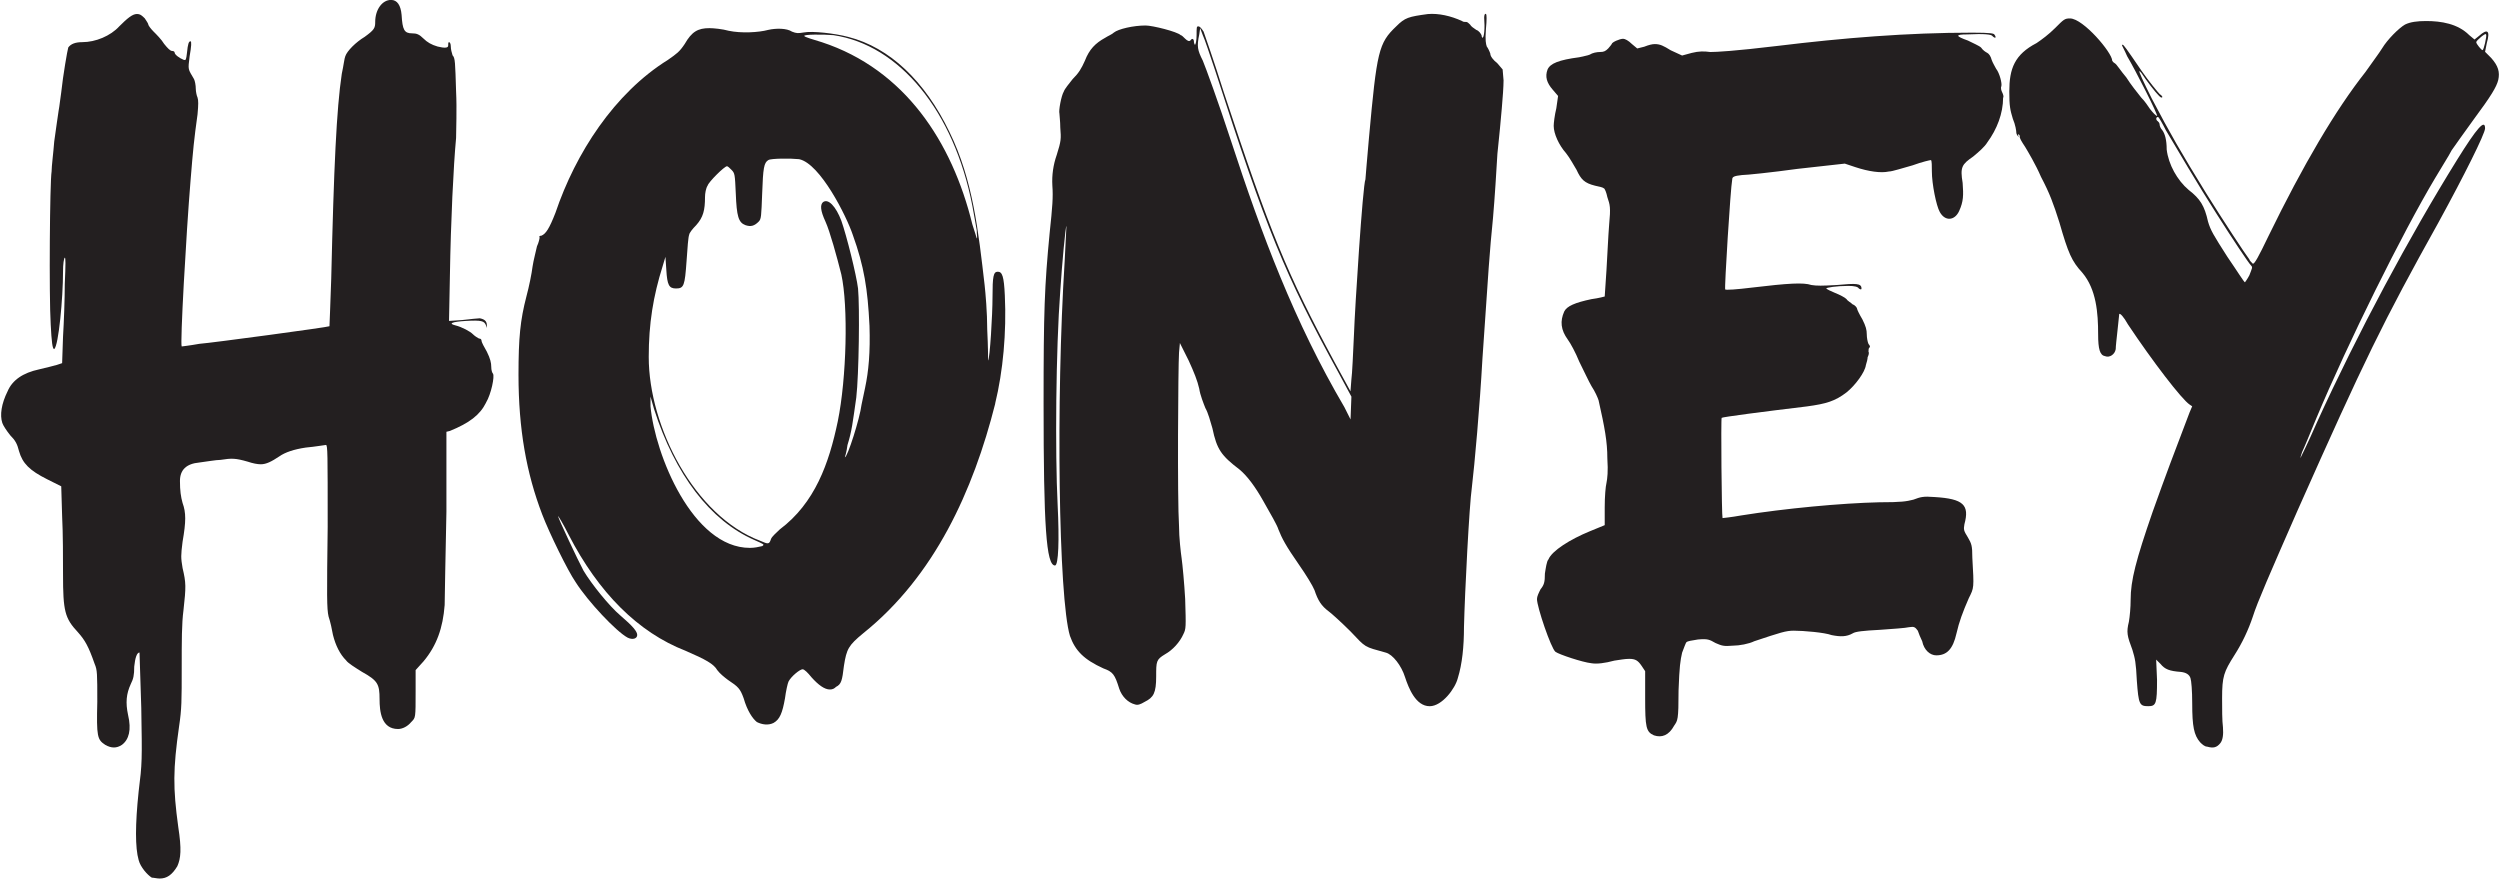
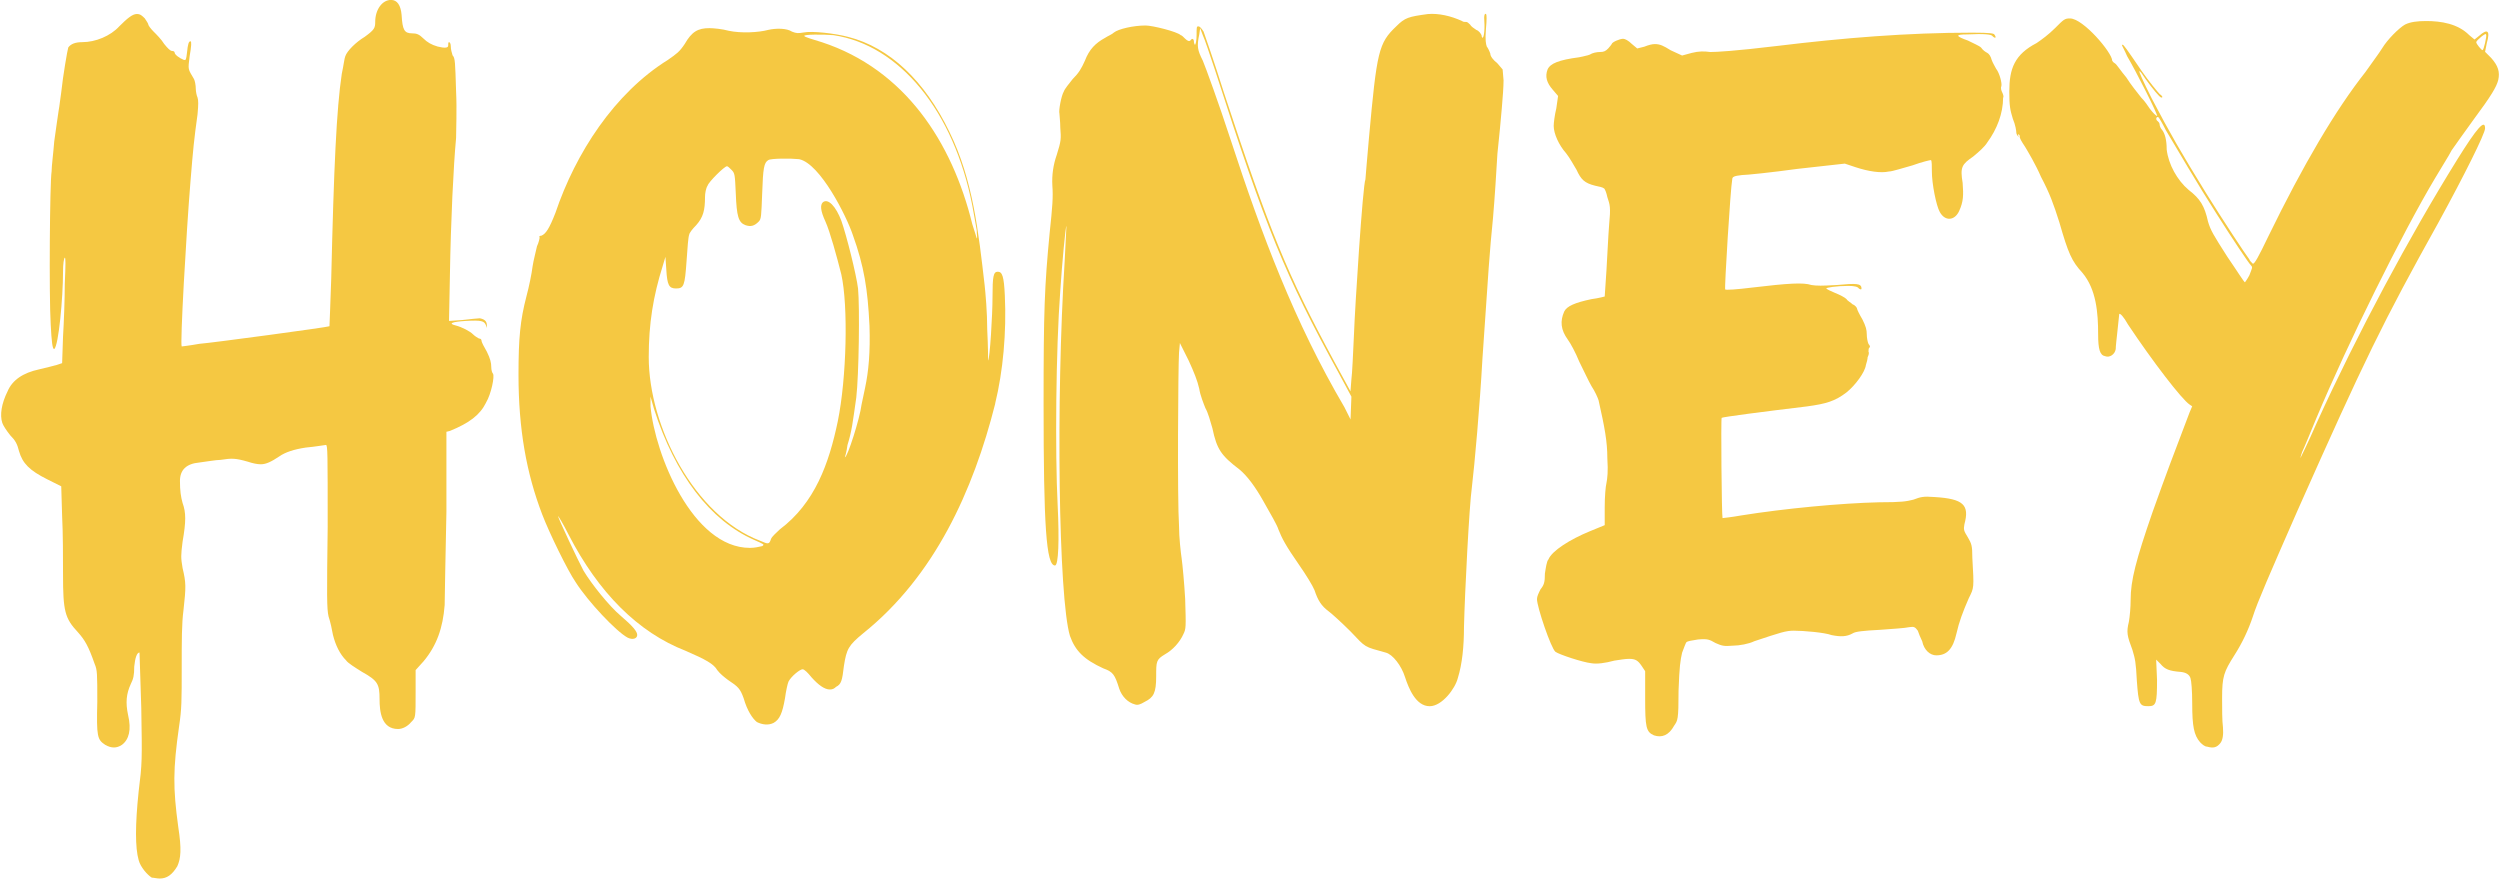
<svg xmlns="http://www.w3.org/2000/svg" id="Layer_1" width="1.4in" height=".492in" version="1.1" viewBox="0 0 100.803 35.457">
  <defs>
    <style>
      .st0 {
-         fill: #231f20;
+         fill: #F5C842;
      }
    </style>
  </defs>
  <path class="st0" d="M19.568,16.255c-.248.497-.674.816-1.455,1.136l-.142.035v3.229c-.035,1.775-.071,3.479-.071,3.763-.071.923-.319,1.633-.852,2.271l-.32.354v.853c0,1.1,0,1.064-.177,1.242-.142.177-.355.283-.532.283-.675,0-.746-.709-.746-1.206,0-.604-.071-.746-.71-1.101-.284-.178-.568-.354-.639-.461-.249-.249-.426-.604-.532-1.029-.036-.213-.106-.533-.178-.746-.071-.319-.071-.78-.035-3.62,0-2.981,0-3.301-.071-3.301-.036,0-.426.071-.816.106q-.709.106-1.064.355c-.319.213-.533.319-.746.319-.142,0-.319-.035-.532-.106-.497-.142-.639-.142-1.1-.071-.178,0-.568.071-.852.106q-.781.071-.781.745c0,.391.036.64.106.888.142.391.142.745,0,1.562-.071.568-.071.639,0,1.064.142.604.142.746.036,1.704-.071.532-.071,1.242-.071,2.307,0,1.349,0,1.669-.106,2.378-.248,1.739-.248,2.484-.035,4.047.142.922.106,1.277-.036,1.597-.213.354-.426.497-.71.497-.106,0-.249-.035-.319-.035-.177-.107-.461-.427-.532-.71-.142-.497-.142-1.42,0-2.769.142-1.136.142-1.242.106-3.372-.036-1.242-.071-2.235-.071-2.235-.106,0-.177.213-.213.567,0,.354-.035.497-.142.71-.178.391-.213.745-.107,1.242.142.604.036.994-.248,1.207-.213.142-.426.142-.674,0-.32-.213-.355-.32-.32-1.739,0-1.136,0-1.278-.106-1.526-.248-.71-.39-.958-.674-1.277-.532-.568-.603-.853-.603-2.343,0-.604,0-1.668-.036-2.343l-.036-1.206-.568-.284c-.709-.355-.994-.639-1.136-1.136-.071-.284-.142-.426-.355-.639-.142-.178-.284-.391-.319-.497-.106-.32-.035-.781.213-1.278q.284-.674,1.278-.887c.284-.071.604-.142.71-.178l.213-.071.036-1.065c.035-.568.071-1.526.071-2.129.036-.816.036-1.065,0-1.065-.036.036-.071.249-.071.568,0,1.065-.178,2.981-.355,3.124-.071,0-.106-.284-.142-.994-.071-1.171-.036-5.75.036-6.176,0-.213.071-.746.106-1.207.071-.497.142-1.029.177-1.242.036-.178.071-.533.106-.746.071-.674.249-1.704.284-1.81.106-.142.284-.213.568-.213.532,0,1.136-.249,1.491-.639.319-.32.532-.497.709-.497.142,0,.213.071.32.177.071.106.142.213.142.249s.106.178.213.284.32.319.426.497c.142.178.249.284.319.284s.106.035.106.071c0,.071.177.213.355.284.106.035.106,0,.142-.284.035-.355.071-.461.142-.461q.071,0-.035.604c-.071.568-.071.497.177.923.036.071.071.249.071.39,0,.106.036.284.071.355.036.106.036.284,0,.674-.142,1.029-.178,1.384-.284,2.697-.177,2.165-.426,6.602-.355,6.673,0,0,.32-.036.71-.106.497-.036,5.217-.674,5.253-.71,0,0,.036-.852.071-1.917.106-4.507.213-6.85.426-8.27.071-.32.106-.639.142-.71.071-.213.426-.568.781-.781.391-.284.426-.355.426-.604,0-.497.284-.887.639-.887.249,0,.391.213.426.604.036.603.106.745.426.745.177,0,.284.036.461.213.142.142.319.249.567.319q.426.106.426-.035c0-.071,0-.142.035-.142.036,0,.071.071.071.177s.036.249.071.355c.106.106.106.284.142,1.455.036.71,0,1.562,0,1.881-.106,1.136-.213,3.336-.249,5.537l-.036,1.846.533-.036c.319-.036.639-.071.71-.071.177.035.284.106.284.284v.106l-.036-.106c-.071-.177-.177-.213-.816-.177-.567.035-.709.106-.426.177.284.071.604.249.71.355.071.071.177.142.249.178.071,0,.106.035.106.106,0,.035.106.248.213.426.142.284.177.461.177.604s.036.248.071.284c.071.106-.071.816-.284,1.171Z" />
  <path class="st0" d="M40.119,16.291c-.887,3.514-2.449,6.957-5.324,9.264-.604.497-.674.639-.781,1.313-.071.603-.106.745-.319.852-.071.071-.142.106-.249.106-.213,0-.461-.178-.746-.497-.142-.178-.284-.319-.355-.319-.106,0-.461.284-.568.497-.035.071-.106.391-.142.674-.106.604-.213.853-.461.994-.213.106-.461.071-.674-.035-.178-.143-.391-.462-.533-.959-.142-.39-.213-.461-.639-.745-.142-.106-.319-.248-.426-.391-.142-.248-.461-.426-1.278-.78-1.917-.745-3.514-2.343-4.721-4.686-.213-.426-.426-.78-.426-.745,0,.071.816,1.811,1.029,2.201.319.532,1.029,1.419,1.491,1.81.497.426.674.639.674.781,0,.142-.177.213-.39.106-.461-.249-1.597-1.455-2.094-2.236-.319-.461-1.065-1.987-1.349-2.732-.639-1.669-.958-3.443-.958-5.644,0-1.491.071-2.201.32-3.159.106-.391.213-.923.248-1.207.036-.249.142-.639.178-.816.071-.142.106-.319.106-.355-.036-.035,0-.071.071-.071.178-.071.319-.284.568-.923.816-2.414,2.378-4.827,4.543-6.175.355-.249.461-.32.674-.639.284-.497.533-.639.994-.639.178,0,.533.036.781.106.497.106,1.207.071,1.597-.036.319-.071.745-.071.958.071.178.071.249.071.461.035.355-.071,1.278.036,1.81.178,1.668.426,3.088,1.774,4.082,3.833.958,1.952,1.171,4.046,1.42,6.176.035.319.106,1.1.106,1.81.035.674.035,1.242.035,1.242.071-.071.178-1.846.178-2.556,0-.852.036-1.029.213-1.029s.249.178.284.958c.071,1.491-.071,3.052-.391,4.365ZM35.044,13.132c-.071-1.455-.213-2.378-.674-3.656-.249-.745-1.313-2.875-2.165-3.052-.32-.035-1.136-.035-1.242.036-.178.106-.213.319-.249,1.349-.036.923-.036,1.029-.142,1.136-.177.178-.319.213-.532.142-.284-.106-.355-.355-.391-1.278-.036-.781-.036-.816-.177-.958-.071-.071-.142-.142-.178-.142-.106,0-.745.639-.781.781-.071.106-.106.319-.106.461,0,.532-.071.816-.355,1.136-.142.142-.284.319-.284.39-.036.071-.071.533-.106,1.065-.071.994-.106,1.1-.426,1.1-.284,0-.354-.142-.39-.745l-.036-.532-.106.354c-.391,1.243-.568,2.343-.568,3.691,0,2.804,1.846,6.424,4.507,7.418.32.142.355.142.426-.071.035-.106.213-.248.355-.391,1.419-1.064,1.987-2.661,2.342-4.365.355-1.739.426-4.649.142-5.927-.178-.709-.461-1.739-.639-2.129-.213-.461-.213-.674-.106-.781.213-.177.533.177.746.745.213.604.603,2.165.674,2.733.071.746.035,3.479-.071,4.401-.142.993-.177,1.349-.355,1.916-.035.284-.106.497-.106.497.106,0,.604-1.562.674-2.129.036-.177.107-.497.142-.674.142-.674.213-1.419.178-2.52ZM30.395,21.792c-1.775-.781-3.194-2.627-4.046-5.289l-.142-.497v.39c.178,1.952,1.704,5.715,4.011,5.715.178,0,.355-.036.497-.071.106-.071.071-.071-.319-.248ZM39.374,9.299c-.036-.177-.107-.639-.178-.994-.745-3.833-2.946-6.495-5.608-6.886-.39-.035-1.242-.035-1.171.036,0,.036.355.142.709.249,3.336,1.1,5.253,4.011,6.069,7.347.106.319.178.568.178.568.035,0,0-.142,0-.319Z" />
  <path class="st0" d="M60.635,3.229c0,.249-.036.746-.071,1.136-.035.391-.106,1.207-.178,1.846-.035.604-.106,1.775-.178,2.591-.142,1.42-.177,2.023-.426,5.679-.106,1.917-.319,4.294-.426,5.182-.106.745-.284,4.224-.319,5.644,0,.78-.071,1.49-.248,2.058-.106.427-.639,1.136-1.136,1.136-.568,0-.853-.745-.994-1.171-.142-.461-.497-.923-.78-.993-.888-.249-.781-.178-1.42-.853-.355-.354-.745-.71-.888-.816-.284-.213-.426-.426-.567-.852-.071-.178-.355-.639-.604-.994-.568-.815-.71-1.1-.852-1.455-.036-.142-.319-.639-.604-1.136q-.497-.887-.959-1.277c-.745-.568-.922-.816-1.1-1.668-.071-.249-.178-.639-.284-.816-.071-.178-.213-.532-.248-.781-.071-.319-.213-.674-.426-1.136l-.355-.71-.035.391c-.036.568-.071,5.927,0,6.992,0,.461.07,1.064.106,1.313.035.248.106.993.142,1.633.035,1.136.035,1.206-.071,1.419-.142.319-.426.639-.745.816-.354.213-.354.284-.354.888,0,.674-.106.852-.462,1.029-.177.106-.283.142-.39.106-.284-.071-.533-.319-.64-.639-.177-.568-.248-.675-.639-.816-.78-.355-1.136-.71-1.349-1.313-.461-1.526-.568-9.512-.213-15.12.035-.71.071-1.349.071-1.419-.036,0-.178,1.526-.249,2.626-.177,2.343-.212,6.495-.106,8.625.071,1.42.035,2.448-.106,2.448-.355,0-.461-1.597-.461-6.53,0-3.727.035-4.72.248-6.921.106-.994.142-1.419.106-1.881q-.035-.639.178-1.242c.178-.568.178-.639.142-1.1,0-.249-.035-.497-.035-.568-.036-.106.071-.71.178-.888.035-.106.213-.319.354-.497.249-.249.355-.426.497-.746.178-.461.426-.709.816-.923.106-.071.284-.142.354-.213.178-.142.781-.284,1.278-.284.283,0,1.277.249,1.419.39.036,0,.106.071.178.142q.143.142.213.071c.071-.106.143-.071.143.071,0,.036.035.106.035.106.035,0,.071-.178.071-.391,0-.319,0-.354.07-.354.071,0,.143.106.213.213.036.106.427,1.207.816,2.449,1.846,5.608,2.556,7.347,4.473,10.896l.639,1.171.035-.461c.035-.249.071-1.1.106-1.846.035-1.029.355-6.034.462-6.247,0-.071.07-.816.142-1.668.319-3.514.391-3.833,1.101-4.507.354-.355.496-.391,1.277-.497.426-.036.923.071,1.384.284.036.036.106.036.178.036.035,0,.106.071.143.106.035.071.142.142.248.213.106.036.178.142.213.213,0,.071.035.106.035.106.071,0,.106-.39.071-.816,0-.106.035-.178.071-.142.035,0,.035.249,0,.604-.036.461,0,.603.035.709.035.036.106.178.142.284,0,.106.106.249.284.39l.213.249.036.426ZM54.459,16.929l.035-.922-.497-.923c-2.2-4.011-2.945-5.856-5.004-12.245-.213-.639-.426-1.278-.497-1.42l-.106-.284-.035.249c-.106.497-.071.639.142,1.064.106.249.639,1.704,1.136,3.23,1.242,3.797,2.556,7.311,4.578,10.754l.249.497Z" />
  <path class="st0" d="M80.795,3.939c0,.639-.248,1.278-.639,1.81-.106.178-.355.391-.568.568-.461.319-.532.426-.426,1.065.036.497.036.745-.142,1.136-.178.39-.568.426-.781.036-.142-.249-.319-1.136-.319-1.633,0-.213,0-.426-.035-.461-.036,0-.355.071-.745.213-.391.106-.816.249-.959.249-.319.071-.816,0-1.349-.177l-.426-.142-1.916.213c-1.029.142-2.059.249-2.236.249-.319.035-.391.071-.391.177-.071.355-.319,4.401-.284,4.437,0,.036.497,0,1.065-.071,1.49-.178,2.094-.213,2.413-.106.213.035.426.035,1.029,0,.781-.071.994-.071.994.142q0,.071-.106,0c-.036-.071-.178-.106-.427-.106-.461,0-.922.071-.887.106.035.036.178.106.354.178.178.071.391.177.462.249.035.071.178.142.248.213.106.035.178.142.178.177,0,.036.106.249.213.426.142.284.178.426.178.604,0,.142.035.319.07.391.071.071.071.142.036.142-.036.036-.036.106-.036.178.036.036,0,.142-.035.213,0,.071-.035.213-.071.319-.035.284-.426.816-.78,1.101-.462.354-.816.461-1.598.567-1.774.213-3.407.426-3.442.461-.035,0,0,3.975.035,4.046,0,0,.355-.035.746-.106,1.774-.284,4.046-.497,5.572-.532.922,0,1.1-.036,1.384-.106.284-.106.391-.143.852-.106,1.172.07,1.42.319,1.207,1.1-.035.213-.035.249.142.532.143.249.178.32.178.816.071,1.242.071,1.207-.142,1.633-.249.568-.391.958-.497,1.42-.143.639-.391.888-.816.888-.249,0-.497-.214-.568-.568-.07-.142-.142-.319-.177-.426-.106-.142-.143-.178-.355-.142-.142.035-.674.07-1.171.106-.675.035-.994.07-1.101.142-.248.142-.497.142-.852.071-.284-.106-1.136-.178-1.526-.178-.319,0-.532.071-1.597.426-.213.106-.604.178-.853.178-.39.035-.461,0-.709-.106-.249-.143-.319-.178-.71-.143-.249.036-.426.071-.462.106-.035.036-.106.249-.177.427-.071.319-.107.532-.143,1.525,0,1.207-.035,1.207-.178,1.42-.213.391-.496.497-.815.391-.32-.143-.355-.319-.355-1.526v-1.064l-.142-.213c-.143-.213-.249-.284-.497-.284-.178,0-.355.035-.604.071-.391.106-.71.142-.923.106-.354-.036-1.313-.355-1.455-.462-.178-.142-.745-1.81-.745-2.129,0-.106.071-.249.142-.391.143-.178.178-.284.178-.639.035-.214.071-.497.142-.568.143-.354.888-.816,1.668-1.136l.604-.248v-.71c0-.462.036-.852.071-.994.035-.178.071-.461.035-.993,0-.675-.106-1.242-.354-2.343-.035-.106-.142-.355-.284-.568-.106-.178-.319-.639-.497-.994-.142-.354-.354-.745-.461-.887-.284-.39-.319-.745-.143-1.136.106-.213.427-.355,1.101-.497.284-.036.532-.106.532-.106,0,0,.036-.497.071-1.065s.071-1.384.106-1.81c.071-.746.035-.816-.071-1.136-.035-.178-.106-.355-.142-.355-.035-.036-.178-.071-.354-.106-.427-.106-.568-.249-.746-.639-.106-.178-.283-.497-.426-.675-.284-.319-.497-.781-.497-1.1,0-.106.036-.426.106-.71l.071-.497-.213-.249c-.248-.284-.319-.532-.213-.816.106-.249.461-.39,1.277-.497.143-.036.355-.071.426-.106.106-.071.284-.107.427-.107.142,0,.213-.035.319-.142.07-.071.142-.178.142-.178,0-.071.319-.213.461-.213.071,0,.214.071.355.213l.213.178.284-.071c.177-.071.319-.106.426-.106.213,0,.354.071.639.249l.462.213.39-.106c.284-.071.497-.071.746-.036.248,0,.958-.035,2.732-.248,2.626-.32,5.218-.533,7.844-.533.781,0,.852.036.888.071.106.142.035.177-.071.071-.035-.071-.319-.106-1.029-.071-.497,0-.462.071.035.248.213.107.462.213.532.284.071.106.178.177.249.213s.142.142.178.284c.035.106.142.284.177.354.143.178.249.604.213.71-.035.071,0,.178.036.249.035.071.07.177.035.213Z" />
  <path class="st0" d="M92.862,18.243c-.035.106-.071.213-.071.249,0,0,.32-.64.675-1.456,1.633-3.584,3.727-7.488,5.644-10.576.816-1.313,1.136-1.668,1.136-1.278,0,.213-.853,1.917-1.882,3.798-2.235,4.01-2.98,5.537-5.679,11.606-1.136,2.591-1.632,3.727-1.81,4.294-.178.533-.426,1.065-.745,1.562-.426.674-.497.852-.497,1.738,0,.391,0,.923.035,1.172q.036.461-.106.639c-.142.178-.284.213-.532.142-.106,0-.213-.106-.284-.177-.248-.284-.319-.64-.319-1.562,0-.532-.035-.923-.071-1.029q-.07-.213-.39-.248c-.462-.035-.64-.106-.816-.319l-.178-.178.035.816c0,.958-.035,1.064-.354,1.064-.354,0-.391-.07-.461-1.029-.036-.745-.071-.887-.178-1.242-.213-.567-.249-.709-.143-1.136.036-.213.071-.567.071-.887,0-.781.213-1.598.888-3.55.532-1.49.852-2.342,1.49-4.01l.106-.249-.106-.071c-.319-.213-1.49-1.739-2.484-3.229-.178-.32-.319-.461-.354-.426,0,.036-.036.355-.071.674-.035.32-.071.639-.071.746-.035.213-.248.355-.426.284-.213-.035-.284-.284-.284-.887,0-.852-.07-1.81-.639-2.484-.426-.461-.567-.781-.923-2.023-.248-.781-.391-1.171-.745-1.846-.213-.497-.532-1.029-.639-1.207-.143-.213-.249-.391-.213-.426,0,0,0-.035-.036-.071-.035-.036-.035,0-.035.036.035.035.035.071,0,.035-.035-.035-.071-.106-.071-.142,0-.071-.035-.32-.142-.568-.106-.355-.142-.497-.142-1.101,0-.923.213-1.49,1.1-1.952.213-.142.497-.355.746-.604.354-.355.39-.391.603-.391.533,0,1.704,1.384,1.704,1.704,0,0,.035.071.106.106.071.036.248.32.461.568.178.284.462.639.604.816.143.142.284.355.355.461.142.178.213.249.283.284.071,0-.887-1.881-1.206-2.414-.106-.249-.213-.426-.213-.461h.035c.035,0,.142.142.745,1.029.319.461.675.887.745.958.106.071.143.142.071.142s-.354-.355-.639-.745c-.142-.213-.213-.319-.248-.319-.036,0,.142.39.496,1.1.746,1.419,1.172,2.165,2.201,3.833.639,1.029,1.597,2.484,1.739,2.662,0,.035.07.106.142.177.071,0,.213-.249.639-1.136,1.384-2.839,2.697-5.075,3.904-6.602.248-.355.567-.781.674-.958.213-.355.675-.816.923-.958.213-.106.497-.142.853-.142.603,0,1.277.106,1.738.568l.214.178.177-.142c.355-.319.462-.213.319.284l-.07.354.248.249c.284.319.354.568.284.887-.071.284-.284.639-.994,1.597-.354.497-.745,1.029-.887,1.242-.106.213-.427.71-.675,1.136-1.313,2.201-3.514,6.637-4.791,9.689-.249.604-.497,1.207-.568,1.349ZM90.804,10.718c-.106-.106-.745-1.064-1.42-2.129-.639-.994-1.668-2.733-2.022-3.336-.143-.284-.284-.533-.319-.533-.071,0-.106.106,0,.178.035.035.07.071.07.142,0,.036.036.142.106.213.106.142.178.39.178.781.071.603.426,1.242.888,1.632.461.355.639.639.78,1.278.106.355.213.532.781,1.42.391.568.674,1.029.71,1.029,0,0,.106-.142.178-.284.106-.284.142-.319.07-.391ZM99.89,1.704c0,.071.213.319.249.319.035,0,.07-.142.106-.284.035-.178.07-.32.035-.355,0-.071-.391.248-.391.319Z" />
</svg>
